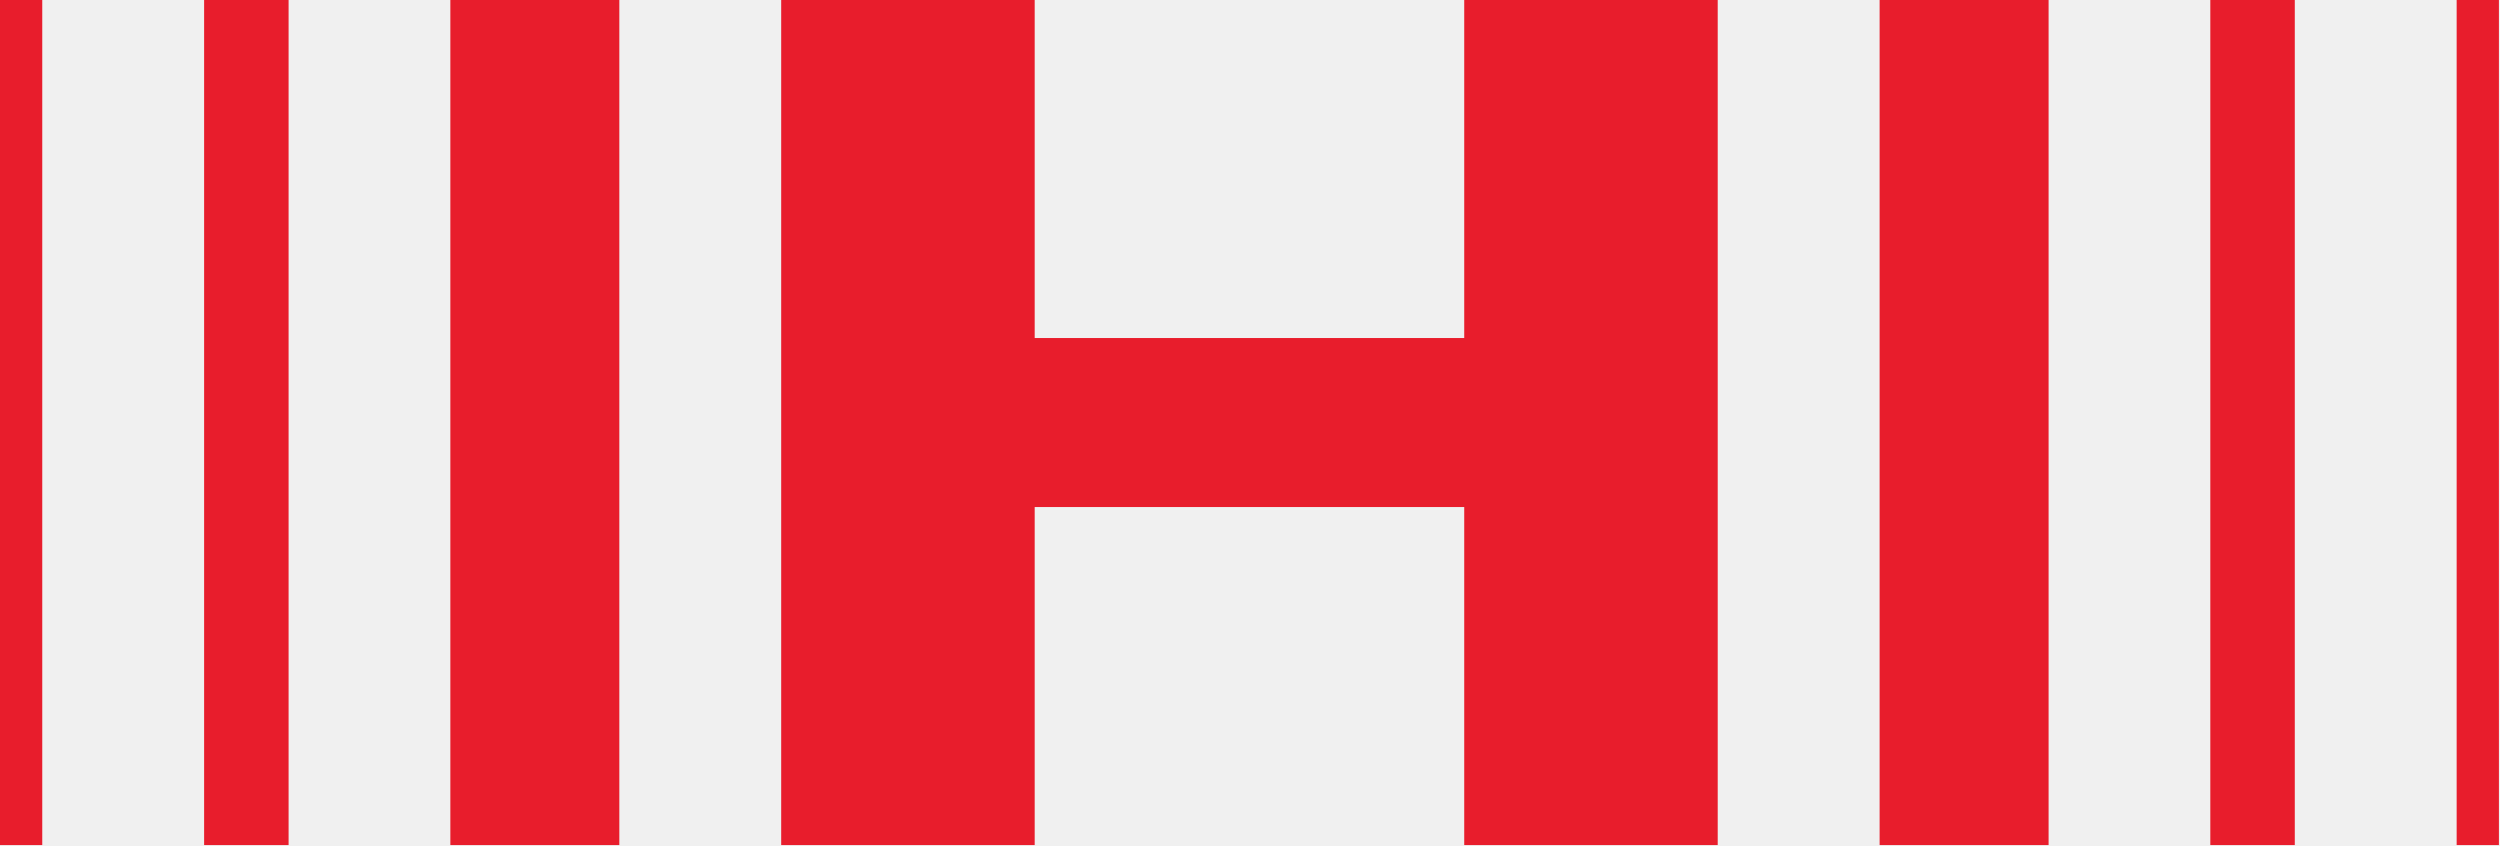
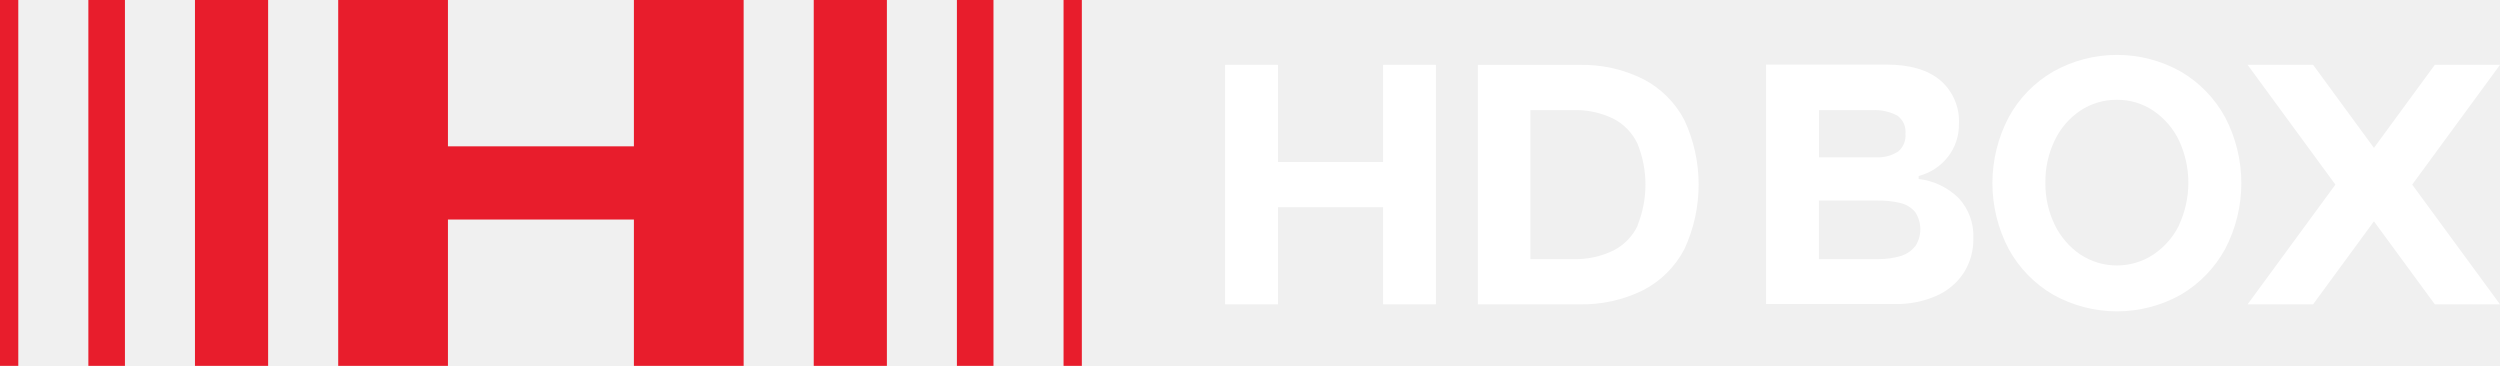
- <svg xmlns="http://www.w3.org/2000/svg" width="71" height="24" viewBox="0 0 71 24" fill="none">
-   <path d="M17.589 0H12.79V24H17.589V0Z" fill="#E81D2C" />
-   <path d="M8.196 0H5.797V24H8.196V0Z" fill="#E81D2C" />
-   <path d="M1.2 0H0V24H1.2V0Z" fill="#E81D2C" />
-   <path d="M58.18 0H53.381V24H58.18V0Z" fill="#E81D2C" />
-   <path d="M65.172 0H62.773V24H65.172V0Z" fill="#E81D2C" />
-   <path d="M41.584 0V9.6H29.385V0H22.186V24H29.385V14.4H41.584V24H48.783V0H41.584Z" fill="#E81D2C" />
-   <path d="M70.969 0H69.769V24H70.969V0Z" fill="#E81D2C" />
+ <svg xmlns="http://www.w3.org/2000/svg" width="164" height="24" viewBox="0 0 164 24" fill="none">
+   <g clip-path="url(#clip0_1_6679)">
+     <path d="M90.728 10.627H83.836V4.253H80.366V19.963H83.836V13.594H90.728V19.963H94.197V4.253H90.728V10.627Z" fill="white" />
+     <path d="M107.784 5.184C106.471 4.534 105.019 4.216 103.556 4.257H96.947V19.963H103.56C105.024 20.004 106.476 19.686 107.788 19.037C108.947 18.44 109.892 17.499 110.495 16.344C111.112 15.018 111.431 13.573 111.431 12.11C111.431 10.648 111.112 9.203 110.495 7.877C109.891 6.721 108.944 5.78 107.784 5.184ZM107.438 14.784C107.105 15.495 106.544 16.074 105.845 16.43C105.018 16.833 104.105 17.027 103.186 16.997H100.393V7.224H103.186C104.098 7.193 105.004 7.384 105.826 7.781C106.525 8.137 107.085 8.716 107.419 9.427C108.116 11.148 108.116 13.073 107.419 14.793L107.438 14.784Z" fill="white" />
+     <path d="M125.866 11.741V11.544C126.628 11.349 127.303 10.907 127.786 10.286C128.264 9.675 128.518 8.917 128.506 8.141C128.536 7.598 128.441 7.056 128.227 6.556C128.013 6.056 127.686 5.613 127.272 5.261C126.45 4.579 125.284 4.238 123.774 4.238H115.855V19.944H124.302C125.235 19.964 126.161 19.782 127.018 19.411C127.751 19.093 128.376 18.569 128.818 17.904C129.25 17.224 129.471 16.43 129.451 15.624C129.472 15.145 129.398 14.666 129.234 14.215C129.069 13.764 128.817 13.351 128.491 12.998C127.781 12.298 126.857 11.856 125.866 11.741ZM122.747 7.224H122.862C123.419 7.201 123.971 7.325 124.465 7.584C124.651 7.717 124.798 7.898 124.892 8.107C124.985 8.316 125.022 8.546 124.998 8.774C125.018 8.993 124.985 9.213 124.901 9.417C124.818 9.62 124.686 9.8 124.518 9.941C124.102 10.208 123.614 10.34 123.121 10.32H119.325V7.224H122.747ZM125.626 16.166C125.394 16.453 125.084 16.666 124.734 16.781C124.253 16.926 123.753 16.999 123.251 16.997H119.32V13.157H123.159C123.67 13.147 124.179 13.202 124.676 13.32C125.051 13.409 125.387 13.616 125.636 13.91C125.856 14.245 125.974 14.637 125.974 15.038C125.974 15.439 125.856 15.832 125.636 16.166H125.626Z" fill="white" />
+     <path d="M143.057 4.695C141.779 3.977 140.339 3.601 138.874 3.601C137.409 3.601 135.969 3.977 134.692 4.695C133.46 5.407 132.449 6.445 131.769 7.695C131.069 9.027 130.702 10.509 130.702 12.015C130.702 13.52 131.069 15.003 131.769 16.335C132.452 17.582 133.462 18.62 134.692 19.335C135.97 20.049 137.41 20.425 138.874 20.425C140.339 20.425 141.779 20.049 143.057 19.335C144.281 18.617 145.288 17.58 145.97 16.335C146.667 15.002 147.032 13.519 147.032 12.015C147.032 10.51 146.667 9.028 145.97 7.695C145.291 6.448 144.283 5.41 143.057 4.695ZM142.946 14.775C142.563 15.55 141.984 16.212 141.267 16.695C140.555 17.165 139.72 17.415 138.867 17.415C138.014 17.415 137.18 17.165 136.468 16.695C135.746 16.202 135.167 15.528 134.788 14.741C134.372 13.881 134.163 12.936 134.178 11.981C134.164 11.023 134.373 10.075 134.788 9.212C135.163 8.422 135.743 7.747 136.468 7.258C137.178 6.787 138.014 6.539 138.867 6.548C139.722 6.537 140.559 6.788 141.267 7.268C141.989 7.759 142.569 8.433 142.946 9.221C143.348 10.088 143.556 11.033 143.556 11.988C143.556 12.944 143.348 13.888 142.946 14.755V14.775Z" fill="white" />
+     <path d="M164 4.253H159.724L155.731 9.701L151.739 4.253H147.443L153.202 12.111L147.443 19.963H151.739L155.731 14.52L159.724 19.963H164L158.241 12.111L164 4.253Z" fill="white" />
+     <path d="M17.589 0H12.79V24H17.589V0Z" fill="#E81D2C" />
+     <path d="M8.196 0H5.797V24H8.196V0Z" fill="#E81D2C" />
+     <path d="M1.2 0H0V24H1.2V0Z" fill="#E81D2C" />
+     <path d="M58.18 0H53.381V24H58.18V0Z" fill="#E81D2C" />
+     <path d="M65.172 0H62.773V24H65.172V0Z" fill="#E81D2C" />
+     <path d="M41.584 0V9.6H29.385V0H22.186V24H29.385V14.4H41.584V24H48.783V0H41.584Z" fill="#E81D2C" />
+     <path d="M70.969 0H69.769V24H70.969V0Z" fill="#E81D2C" />
+   </g>
+   <defs>
+     <clipPath id="clip0_1_6679">
+       <rect width="164" height="24" fill="white" />
+     </clipPath>
+   </defs>
</svg>
